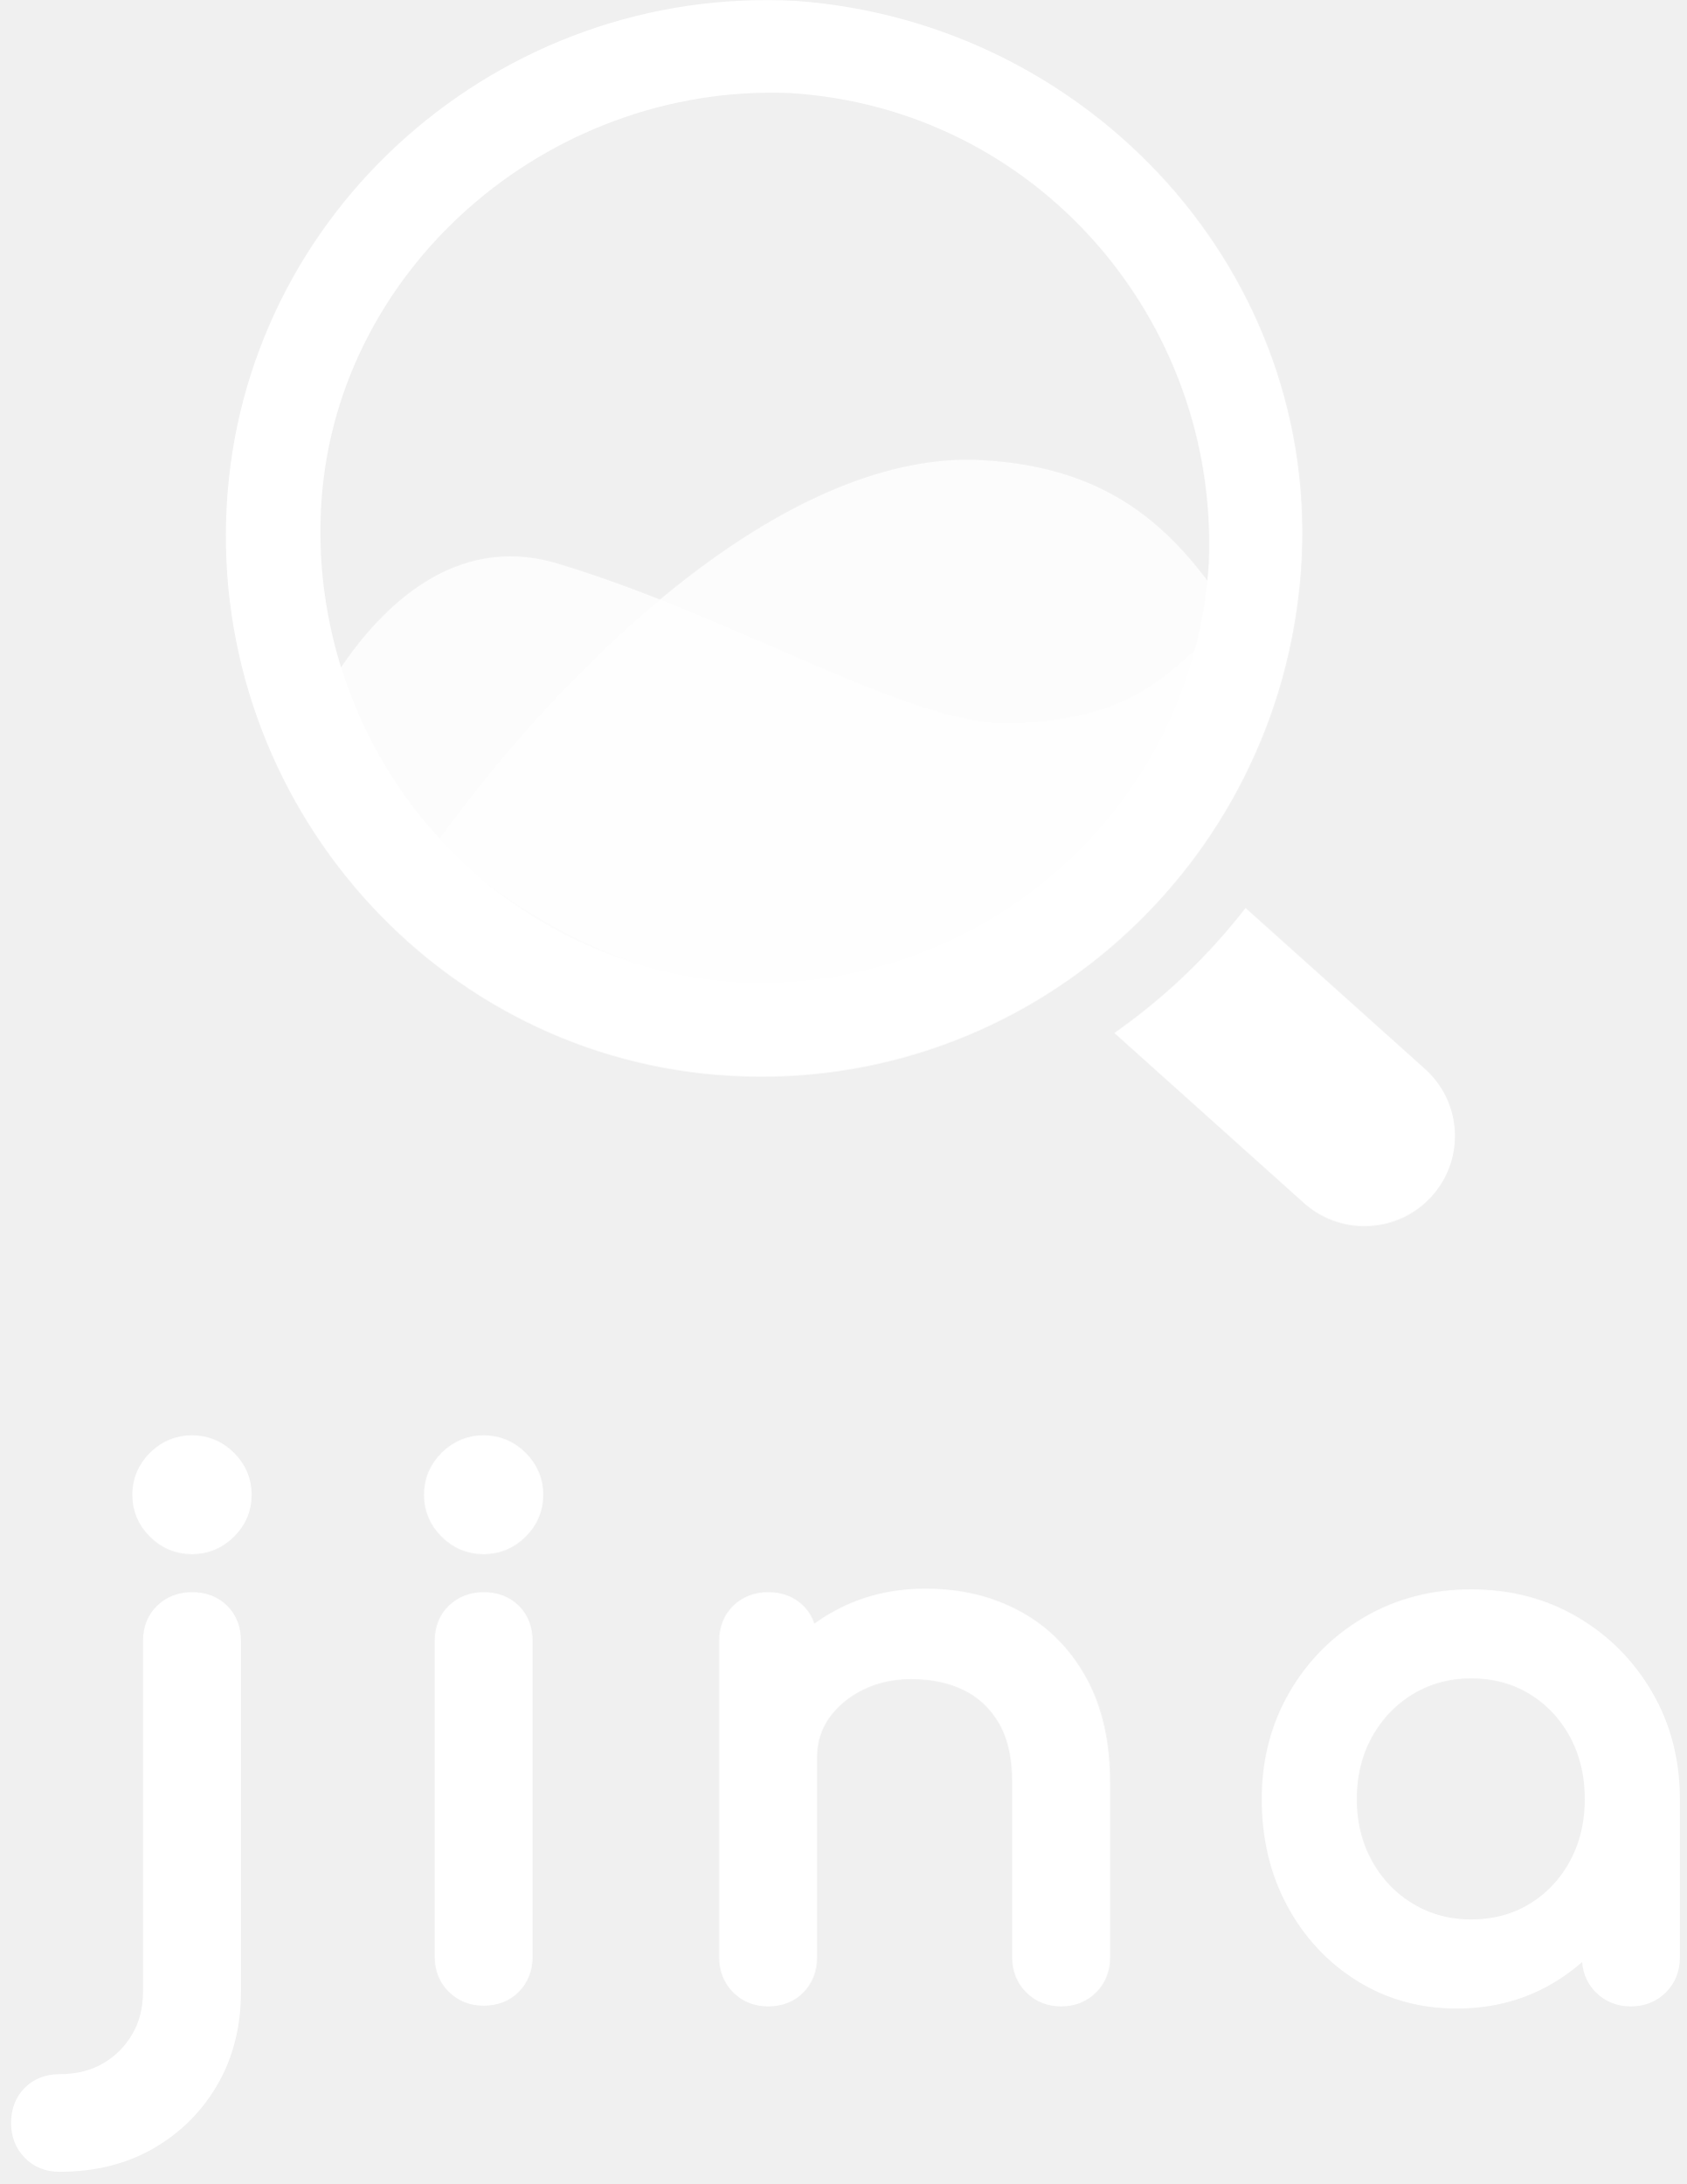
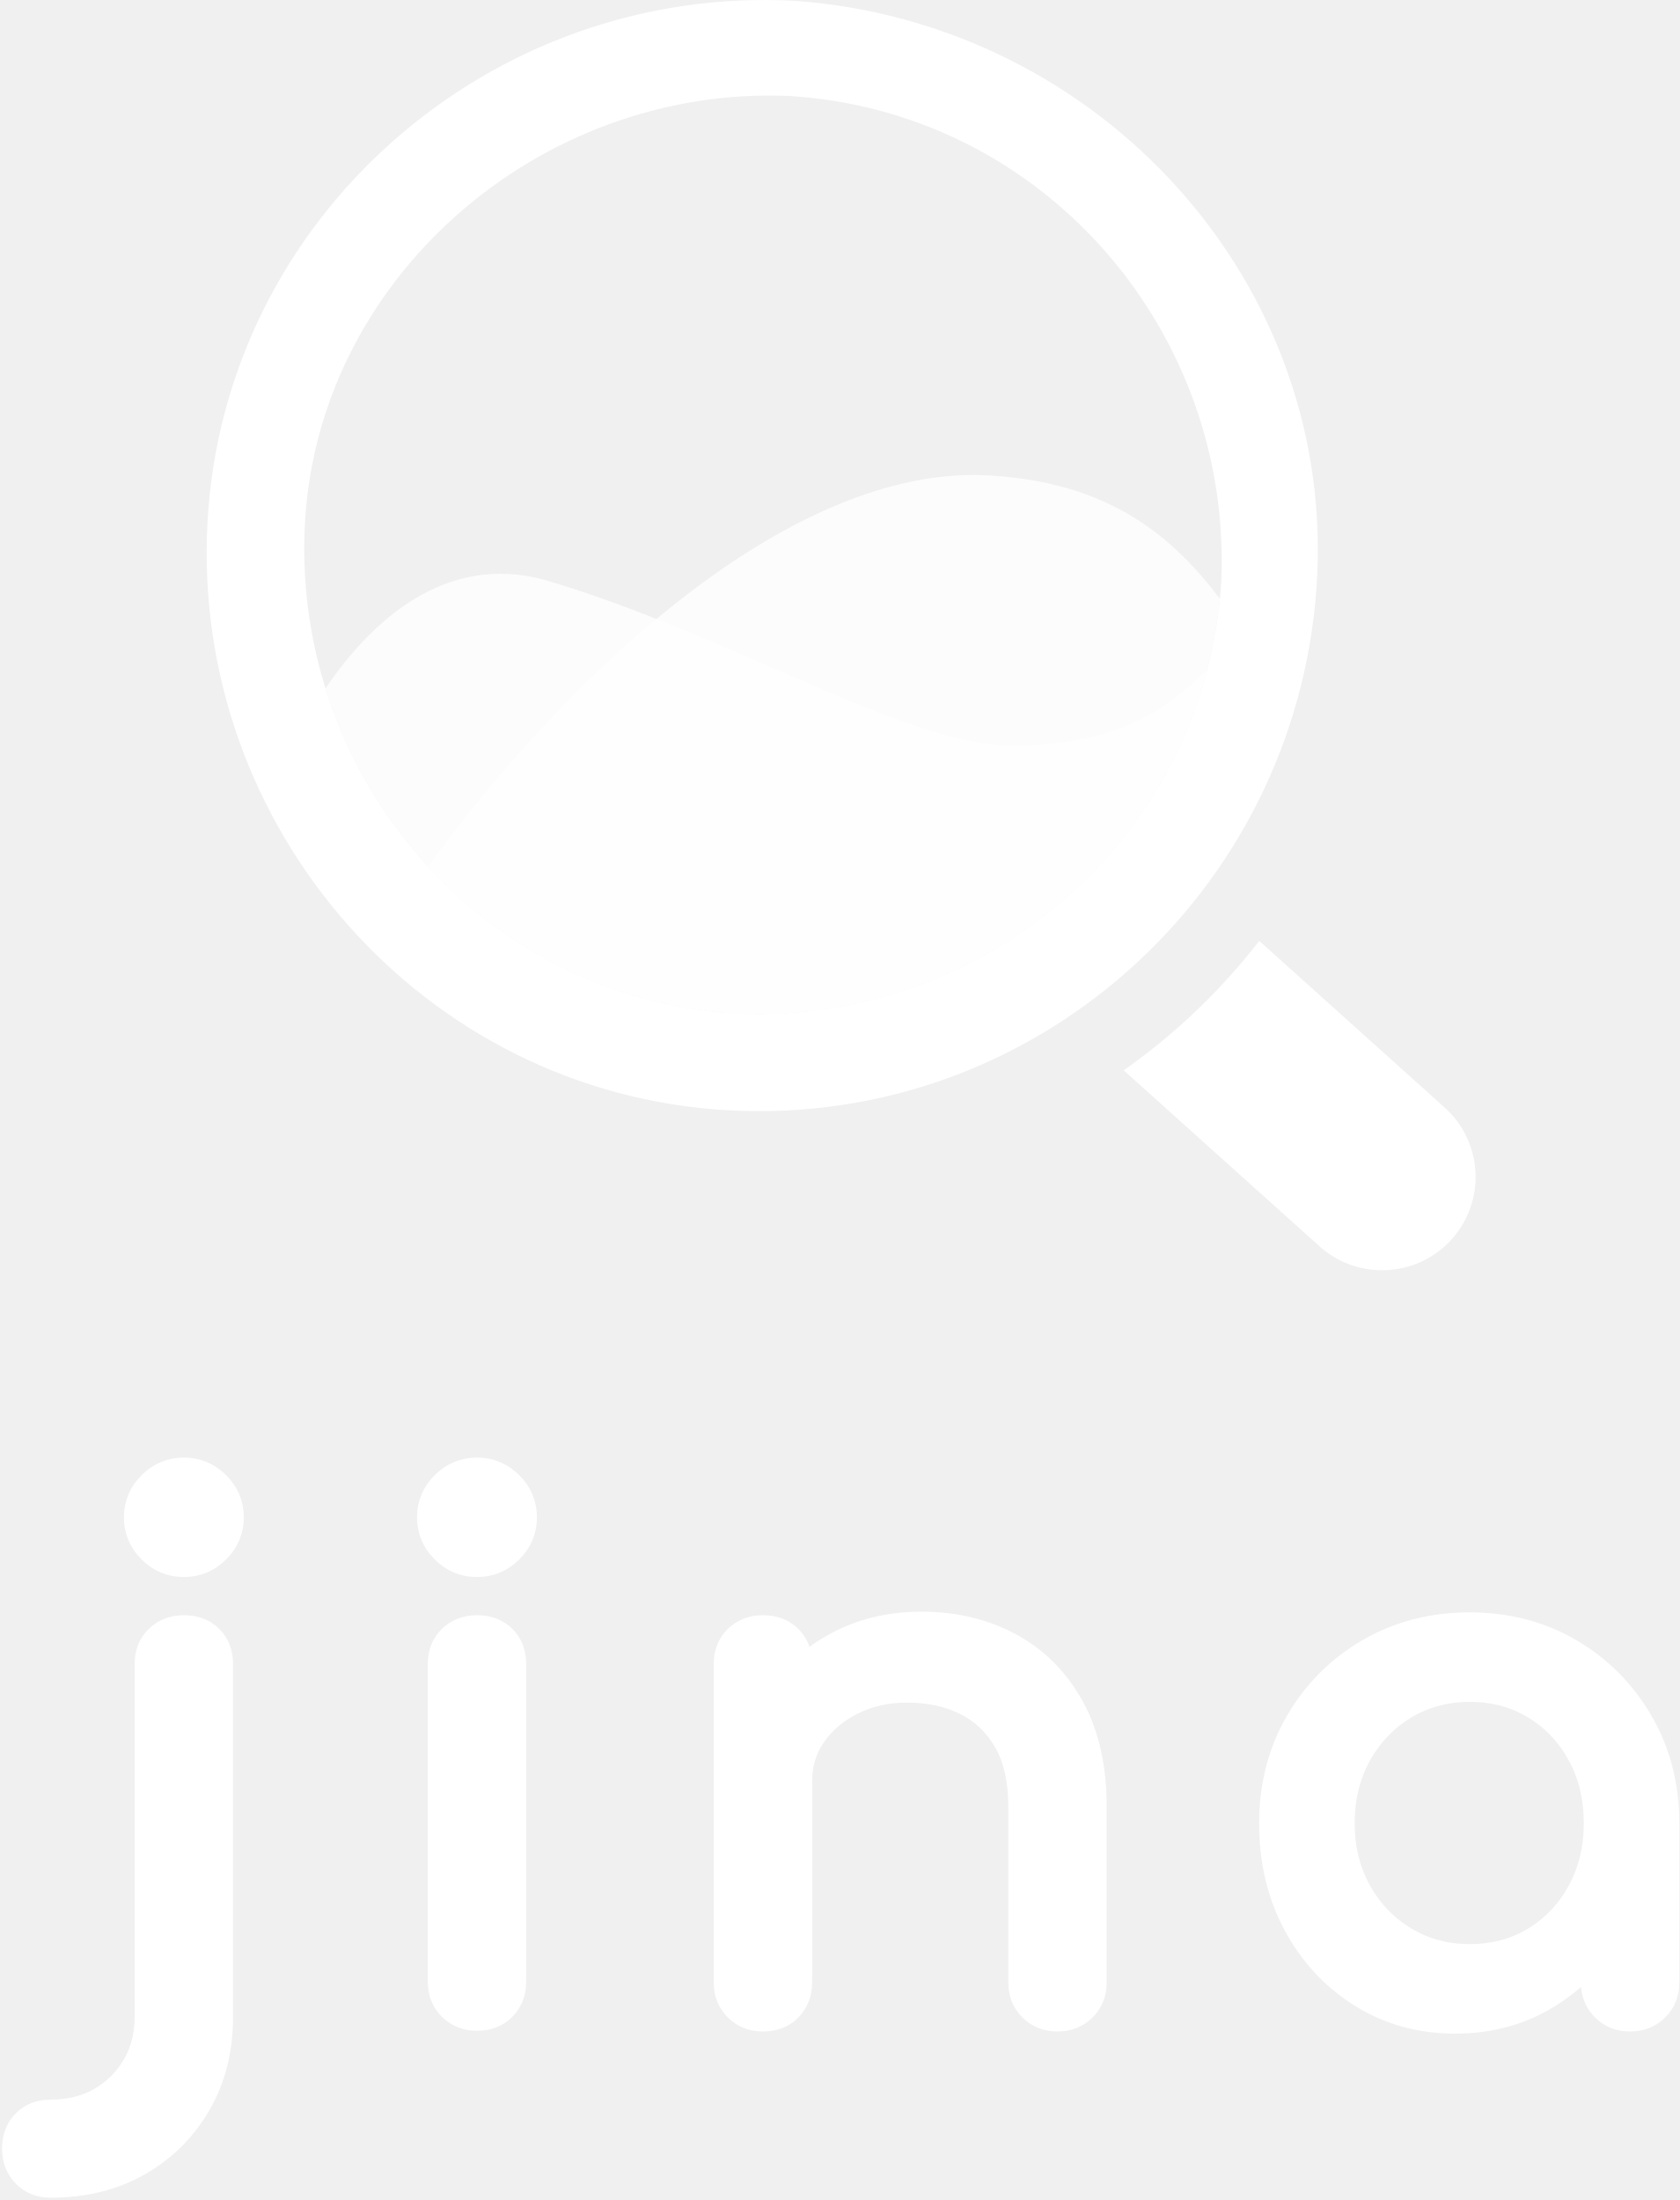
- <svg xmlns="http://www.w3.org/2000/svg" width="112px" height="145px" viewBox="0 0 112 145" version="1.1">
-   <g id="页面-2" stroke="none" stroke-width="1" fill="none" fill-rule="evenodd">
-     <g id="Product-logo/Core/Horizontal/dark/Product-logo_Core_Horizontal_dark" transform="translate(1, 0)" fill="#FFFFFF" fill-rule="nonzero">
-       <g id="编组-14备份-5" transform="translate(0, 96)" stroke="#FFFFFF" stroke-width="1.673">
-         <g id="编组-8">
-           <g id="编组-4">
-             <path d="M11.751,6.392 C12.603,6.392 13.337,6.086 13.953,5.473 C14.569,4.86 14.877,4.129 14.877,3.281 C14.877,2.432 14.569,1.701 13.953,1.088 C13.337,0.475 12.603,0.169 11.751,0.169 C10.898,0.169 10.164,0.475 9.548,1.088 C8.933,1.701 8.625,2.432 8.625,3.281 C8.625,4.129 8.933,4.86 9.548,5.473 C10.164,6.086 10.898,6.392 11.751,6.392 Z M2.941,47.412 C5.151,47.412 7.093,46.932 8.767,45.974 C10.44,45.015 11.759,43.703 12.722,42.037 C13.685,40.371 14.166,38.454 14.166,36.285 L14.166,36.285 L14.166,12.993 C14.166,12.27 13.945,11.689 13.503,11.249 C13.061,10.809 12.477,10.589 11.751,10.589 C11.056,10.589 10.48,10.809 10.022,11.249 C9.564,11.689 9.335,12.27 9.335,12.993 L9.335,12.993 L9.335,36.285 C9.335,37.511 9.059,38.595 8.506,39.538 C7.954,40.481 7.204,41.227 6.256,41.778 C5.309,42.328 4.204,42.603 2.941,42.603 C2.246,42.603 1.678,42.823 1.236,43.263 C0.794,43.703 0.573,44.284 0.573,45.007 C0.573,45.699 0.794,46.272 1.236,46.728 C1.678,47.184 2.246,47.412 2.941,47.412 Z M31.123,6.392 C31.975,6.392 32.709,6.086 33.325,5.473 C33.941,4.86 34.249,4.129 34.249,3.281 C34.249,2.432 33.941,1.701 33.325,1.088 C32.709,0.475 31.975,0.169 31.123,0.169 C30.27,0.169 29.536,0.475 28.92,1.088 C28.304,1.701 27.997,2.432 27.997,3.281 C27.997,4.129 28.304,4.86 28.92,5.473 C29.536,6.086 30.27,6.392 31.123,6.392 Z M31.123,36.379 C31.849,36.379 32.433,36.151 32.875,35.695 C33.317,35.24 33.538,34.666 33.538,33.974 L33.538,33.974 L33.538,12.993 C33.538,12.27 33.317,11.689 32.875,11.249 C32.433,10.809 31.849,10.589 31.123,10.589 C30.428,10.589 29.852,10.809 29.394,11.249 C28.936,11.689 28.707,12.27 28.707,12.993 L28.707,12.993 L28.707,33.974 C28.707,34.666 28.936,35.24 29.394,35.695 C29.852,36.151 30.428,36.379 31.123,36.379 Z M69.487,36.426 C70.182,36.426 70.758,36.198 71.216,35.742 C71.674,35.287 71.903,34.713 71.903,34.022 L71.903,34.022 L71.903,22.423 C71.903,19.814 71.406,17.614 70.411,15.822 C69.416,14.031 68.059,12.671 66.338,11.744 C64.617,10.817 62.667,10.353 60.488,10.353 C58.404,10.353 56.525,10.809 54.852,11.72 C54.015,12.176 53.267,12.712 52.608,13.329 L52.436,13.495 L52.436,12.993 C52.436,12.326 52.248,11.779 51.871,11.353 L51.773,11.249 C51.331,10.809 50.747,10.589 50.021,10.589 C49.326,10.589 48.75,10.809 48.292,11.249 C47.834,11.689 47.605,12.27 47.605,12.993 L47.605,12.993 L47.605,34.022 C47.605,34.713 47.834,35.287 48.292,35.742 C48.75,36.198 49.326,36.426 50.021,36.426 C50.747,36.426 51.331,36.198 51.773,35.742 C52.215,35.287 52.436,34.713 52.436,34.022 L52.436,34.022 L52.436,20.726 L52.441,20.495 C52.477,19.502 52.751,18.61 53.262,17.818 L53.384,17.637 C54.015,16.742 54.868,16.026 55.941,15.492 C57.015,14.958 58.215,14.691 59.541,14.691 C60.993,14.691 62.28,14.966 63.401,15.516 C64.522,16.066 65.414,16.907 66.077,18.038 C66.74,19.17 67.072,20.631 67.072,22.423 L67.072,22.423 L67.072,34.022 C67.072,34.713 67.301,35.287 67.759,35.742 C68.216,36.198 68.793,36.426 69.487,36.426 Z M95.774,36.568 C98.079,36.568 100.148,35.994 101.979,34.847 C103.026,34.191 103.946,33.402 104.74,32.48 L104.915,32.27 L104.916,34.022 C104.916,34.66 105.111,35.198 105.501,35.635 L105.602,35.742 C106.06,36.198 106.637,36.426 107.331,36.426 C108.026,36.426 108.602,36.198 109.06,35.742 C109.518,35.287 109.747,34.713 109.747,34.022 L109.747,34.022 L109.747,23.507 C109.747,21.024 109.171,18.793 108.018,16.812 C106.866,14.832 105.31,13.268 103.353,12.121 C101.395,10.974 99.185,10.4 96.722,10.4 C94.259,10.4 92.041,10.974 90.067,12.121 C88.094,13.268 86.531,14.832 85.378,16.812 C84.226,18.793 83.649,21.024 83.649,23.507 C83.649,25.991 84.178,28.214 85.236,30.179 C86.294,32.143 87.738,33.699 89.57,34.847 C91.401,35.994 93.469,36.568 95.774,36.568 Z M96.722,32.324 C95.143,32.324 93.714,31.939 92.435,31.169 C91.156,30.399 90.146,29.346 89.404,28.01 C88.662,26.674 88.291,25.173 88.291,23.507 C88.291,21.81 88.662,20.293 89.404,18.958 C90.146,17.622 91.156,16.569 92.435,15.799 C93.714,15.028 95.143,14.643 96.722,14.643 C98.332,14.643 99.769,15.028 101.032,15.799 C102.295,16.569 103.29,17.622 104.016,18.958 C104.742,20.293 105.105,21.81 105.105,23.507 C105.105,25.173 104.742,26.674 104.016,28.01 C103.29,29.346 102.295,30.399 101.032,31.169 C99.769,31.939 98.332,32.324 96.722,32.324 Z" id="jina" />
+ <svg xmlns="http://www.w3.org/2000/svg" xmlns:xlink="http://www.w3.org/1999/xlink" width="555px" height="727px" viewBox="0 0 555 727" version="1.1">
+   <defs>
+     <path d="M56.754,31.962 C61.016,31.962 64.687,30.43 67.766,27.365 C70.844,24.3 72.384,20.646 72.384,16.403 C72.384,12.16 70.844,8.506 67.766,5.441 C64.687,2.376 61.016,0.844 56.754,0.844 C52.491,0.844 48.82,2.376 45.741,5.441 C42.663,8.506 41.123,12.16 41.123,16.403 C41.123,20.646 42.663,24.3 45.741,27.365 C48.82,30.43 52.491,31.962 56.754,31.962 Z M12.705,237.059 C23.757,237.059 33.466,234.662 41.834,229.869 C50.202,225.075 56.793,218.514 61.608,210.184 C66.424,201.855 68.831,192.268 68.831,181.424 L68.831,181.424 L68.831,64.966 C68.831,61.351 67.726,58.444 65.516,56.244 C63.306,54.043 60.385,52.943 56.754,52.943 C53.28,52.943 50.399,54.043 48.11,56.244 C45.82,58.444 44.676,61.351 44.676,64.966 L44.676,64.966 L44.676,181.424 C44.676,187.553 43.294,192.975 40.531,197.69 C37.769,202.405 34.019,206.137 29.282,208.888 C24.546,211.638 19.02,213.013 12.705,213.013 C9.232,213.013 6.39,214.113 4.18,216.314 C1.969,218.514 0.864,221.421 0.864,225.036 C0.864,228.494 1.969,231.362 4.18,233.641 C6.39,235.92 9.232,237.059 12.705,237.059 Z M153.613,31.962 C157.876,31.962 161.546,30.43 164.625,27.365 C167.704,24.3 169.243,20.646 169.243,16.403 C169.243,12.16 167.704,8.506 164.625,5.441 C161.546,2.376 157.876,0.844 153.613,0.844 C149.35,0.844 145.679,2.376 142.601,5.441 C139.522,8.506 137.983,12.16 137.983,16.403 C137.983,20.646 139.522,24.3 142.601,27.365 C145.679,30.43 149.35,31.962 153.613,31.962 Z M153.613,181.895 C157.244,181.895 160.165,180.756 162.375,178.477 C164.586,176.198 165.691,173.33 165.691,169.872 L165.691,169.872 L165.691,64.966 C165.691,61.351 164.586,58.444 162.375,56.244 C160.165,54.043 157.244,52.943 153.613,52.943 C150.14,52.943 147.258,54.043 144.969,56.244 C142.68,58.444 141.535,61.351 141.535,64.966 L141.535,64.966 L141.535,169.872 C141.535,173.33 142.68,176.198 144.969,178.477 C147.258,180.756 150.14,181.895 153.613,181.895 Z M345.437,182.131 C348.91,182.131 351.792,180.991 354.081,178.712 C356.37,176.434 357.515,173.565 357.515,170.108 L357.515,170.108 L357.515,112.115 C357.515,99.07 355.028,88.069 350.055,79.111 C345.082,70.153 338.293,63.355 329.689,58.719 C321.084,54.083 311.335,51.765 300.441,51.765 C290.021,51.765 280.627,54.043 272.26,58.601 C268.076,60.88 264.336,63.562 261.04,66.646 L260.18,67.474 L260.182,64.966 C260.182,61.629 259.24,58.895 257.357,56.764 L256.866,56.244 C254.656,54.043 251.735,52.943 248.104,52.943 C244.631,52.943 241.749,54.043 239.46,56.244 C237.171,58.444 236.026,61.351 236.026,64.966 L236.026,64.966 L236.026,170.108 C236.026,173.565 237.171,176.434 239.46,178.712 C241.749,180.991 244.631,182.131 248.104,182.131 C251.735,182.131 254.656,180.991 256.866,178.712 C259.077,176.434 260.182,173.565 260.182,170.108 L260.182,170.108 L260.18,103.63 L260.203,102.474 C260.385,97.512 261.754,93.051 264.308,89.092 L264.918,88.187 C268.076,83.708 272.339,80.132 277.707,77.461 C283.074,74.789 289.074,73.453 295.705,73.453 C302.967,73.453 309.401,74.828 315.006,77.578 C320.61,80.329 325.071,84.533 328.386,90.191 C331.702,95.849 333.359,103.157 333.359,112.115 L333.359,112.115 L333.359,170.108 C333.359,173.565 334.504,176.434 336.793,178.712 C339.082,180.991 341.964,182.131 345.437,182.131 Z M476.872,182.838 C488.397,182.838 498.739,179.97 507.896,174.233 C513.128,170.955 517.729,167.01 521.699,162.398 L522.577,161.35 L522.578,170.108 C522.578,173.299 523.554,175.989 525.504,178.176 L526.012,178.712 C528.302,180.991 531.183,182.131 534.656,182.131 C538.13,182.131 541.011,180.991 543.3,178.712 C545.589,176.434 546.734,173.565 546.734,170.108 L546.734,170.108 L546.734,117.537 C546.734,105.121 543.853,93.963 538.09,84.061 C532.328,74.16 524.552,66.341 514.763,60.605 C504.975,54.868 493.923,52 481.609,52 C469.294,52 458.203,54.868 448.335,60.605 C438.468,66.341 430.653,74.16 424.89,84.061 C419.128,93.963 416.246,105.121 416.246,117.537 C416.246,129.953 418.891,141.072 424.18,150.895 C429.469,160.717 436.692,168.497 445.849,174.233 C455.006,179.97 465.347,182.838 476.872,182.838 Z M481.609,161.621 C473.715,161.621 466.571,159.696 460.176,155.845 C453.782,151.995 448.73,146.73 445.02,140.051 C441.31,133.371 439.455,125.867 439.455,117.537 C439.455,109.05 441.31,101.467 445.02,94.788 C448.73,88.108 453.782,82.843 460.176,78.993 C466.571,75.142 473.715,73.217 481.609,73.217 C489.66,73.217 496.844,75.142 503.159,78.993 C509.474,82.843 514.448,88.108 518.079,94.788 C521.71,101.467 523.526,109.05 523.526,117.537 C523.526,125.867 521.71,133.371 518.079,140.051 C514.448,146.73 509.474,151.995 503.159,155.845 C496.844,159.696 489.66,161.621 481.609,161.621 Z" id="path-1" />
+   </defs>
+   <g id="页面-1" stroke="none" stroke-width="1" fill="none" fill-rule="evenodd">
+     <g id="Product-logo_Core_Horizontal_dark" transform="translate(4, 0)" fill="#FFFFFF" fill-rule="nonzero">
+       <g id="Product-logo/Core/Dark/Product-logo_Core_Dark备份-2" transform="translate(64, 0)">
+         <path d="M253.861,156.954 L255.822,156.978 C295.238,158.456 317.422,174.469 335.087,197.869 C327,278.998 256.16,338.26 175.708,334.972 C134.775,332.513 99.019,314.105 73.478,286.343 C117.151,226.13 187.842,158.255 251.908,156.973 L253.861,156.954 Z" id="路径" fill-opacity="0.803" />
+         <path d="M39.558,227.483 L39.588,227.441 C54.845,204.978 79.285,182.66 112.024,191.642 C174.284,209.974 232.727,247.526 268.359,246.466 C302.271,245.456 315.966,235.373 330.825,221.54 C312.718,290.239 248.104,337.93 175.708,334.972 C110.137,331.033 57.852,286.167 39.558,227.483 Z" id="路径" fill-opacity="0.803" />
+         <path d="M348.099,310.923 L409.36,365.982 C422.053,377.391 423.08,396.886 411.656,409.556 C400.374,422.069 381.128,423.213 368.437,412.216 L368.011,411.84 L303.312,353.69 C320.302,341.745 335.408,327.312 348.099,310.923 Z M0.563,172.592 C6.06,71.769 94.003,-5.222 194.772,0.277 C295.541,7.61 374.324,93.767 366.995,194.59 C359.666,295.412 273.555,372.404 172.786,366.904 C72.018,361.405 -4.933,273.414 0.563,172.592 Z M192.536,31.694 C110.076,28.324 36.031,92.349 32.665,174.908 C29.299,257.468 91.565,329.917 175.708,334.972 C258.168,338.342 330.531,276.001 335.579,191.757 C338.911,110.024 277.918,38.198 195.054,31.866 L192.536,31.694 Z" id="形状" />
+       </g>
+       <g id="Product-logo_Core_Horizontal_colorful备份-2" transform="translate(0, 485)">
+         <g id="编组-14备份">
+           <g id="编组-8">
+             <g id="编组-4">
+               <g id="jina">
+                 <use xlink:href="#path-1" />
+                 <use stroke="#FFFFFF" stroke-width="8.363" xlink:href="#path-1" />
+               </g>
+             </g>
          </g>
        </g>
-       </g>
-       <g id="编组-11备份-7" transform="translate(14, 0)">
-         <path d="M49.702,30.534 C36.979,30.242 22.763,43.844 14.088,55.831 C19.004,60.801 27.266,65.199 34.784,65.492 C50.399,66.369 63.871,54.216 65.317,38.72 C61.847,34.043 57.51,30.827 49.702,30.534 Z" id="路径" fill-opacity="0.795" />
-         <path d="M64.81,42.757 C61.734,45.666 59.141,47.826 52.202,48.033 C45.263,48.24 33.882,40.918 21.757,37.344 C15.251,35.557 10.428,40.124 7.471,44.592 C11.02,56.208 21.37,64.845 34.086,65.441 C48.576,66.633 61.852,56.756 64.81,42.757 Z" id="路径" fill-opacity="0.795" />
-         <path d="M67.735,60.307 L79.655,70.997 C82.125,73.212 82.325,76.997 80.102,79.457 C77.906,81.887 74.162,82.109 71.692,79.974 L71.609,79.901 L59.021,68.61 C62.326,66.291 65.266,63.489 67.735,60.307 Z" id="形状结合" />
-         <path d="M37.44,6.178 C53.827,7.162 65.953,21.272 65.297,37.35 C64.314,53.756 50.221,65.897 34.163,65.24 C17.776,64.256 5.65,50.147 6.306,34.069 C6.961,17.99 21.381,5.522 37.44,6.178 M37.875,0.06 C18.251,-1.011 1.124,13.983 0.054,33.617 C-1.016,53.252 13.969,70.388 33.594,71.459 C53.218,72.53 69.988,57.536 71.415,37.901 C72.842,18.267 57.5,1.488 37.875,0.06 Z" id="形状" />
      </g>
    </g>
  </g>
</svg>
